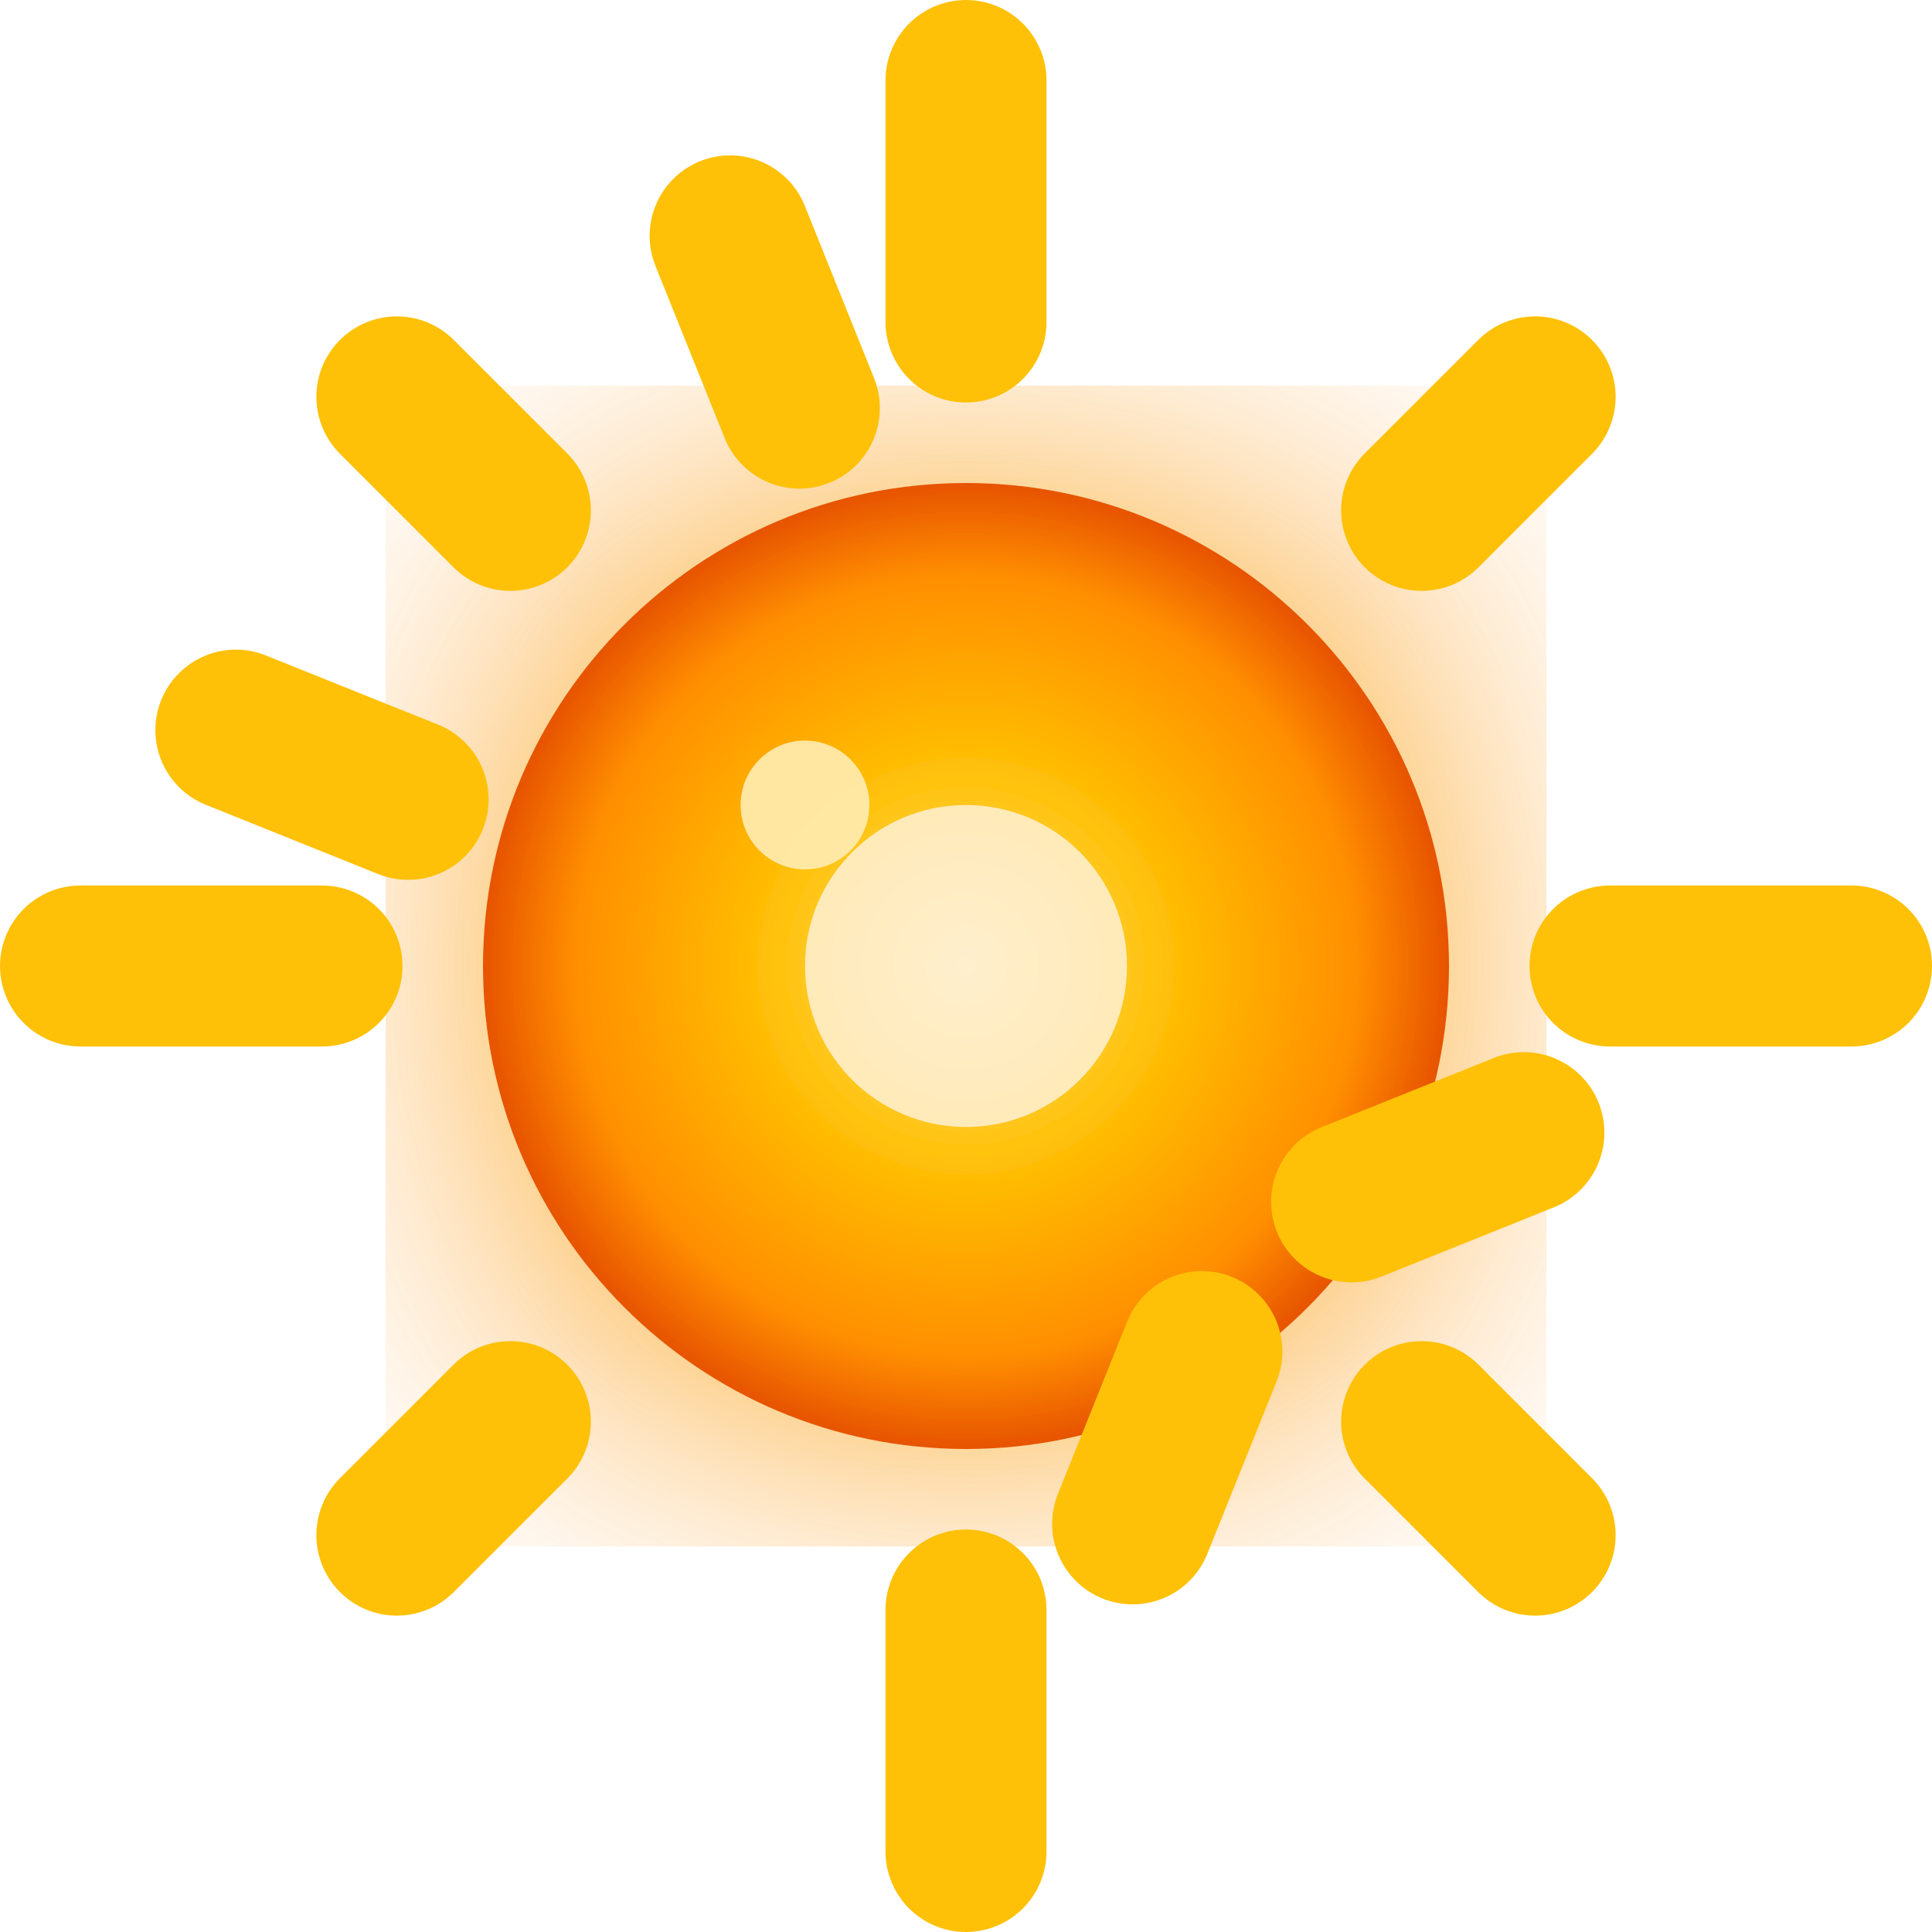
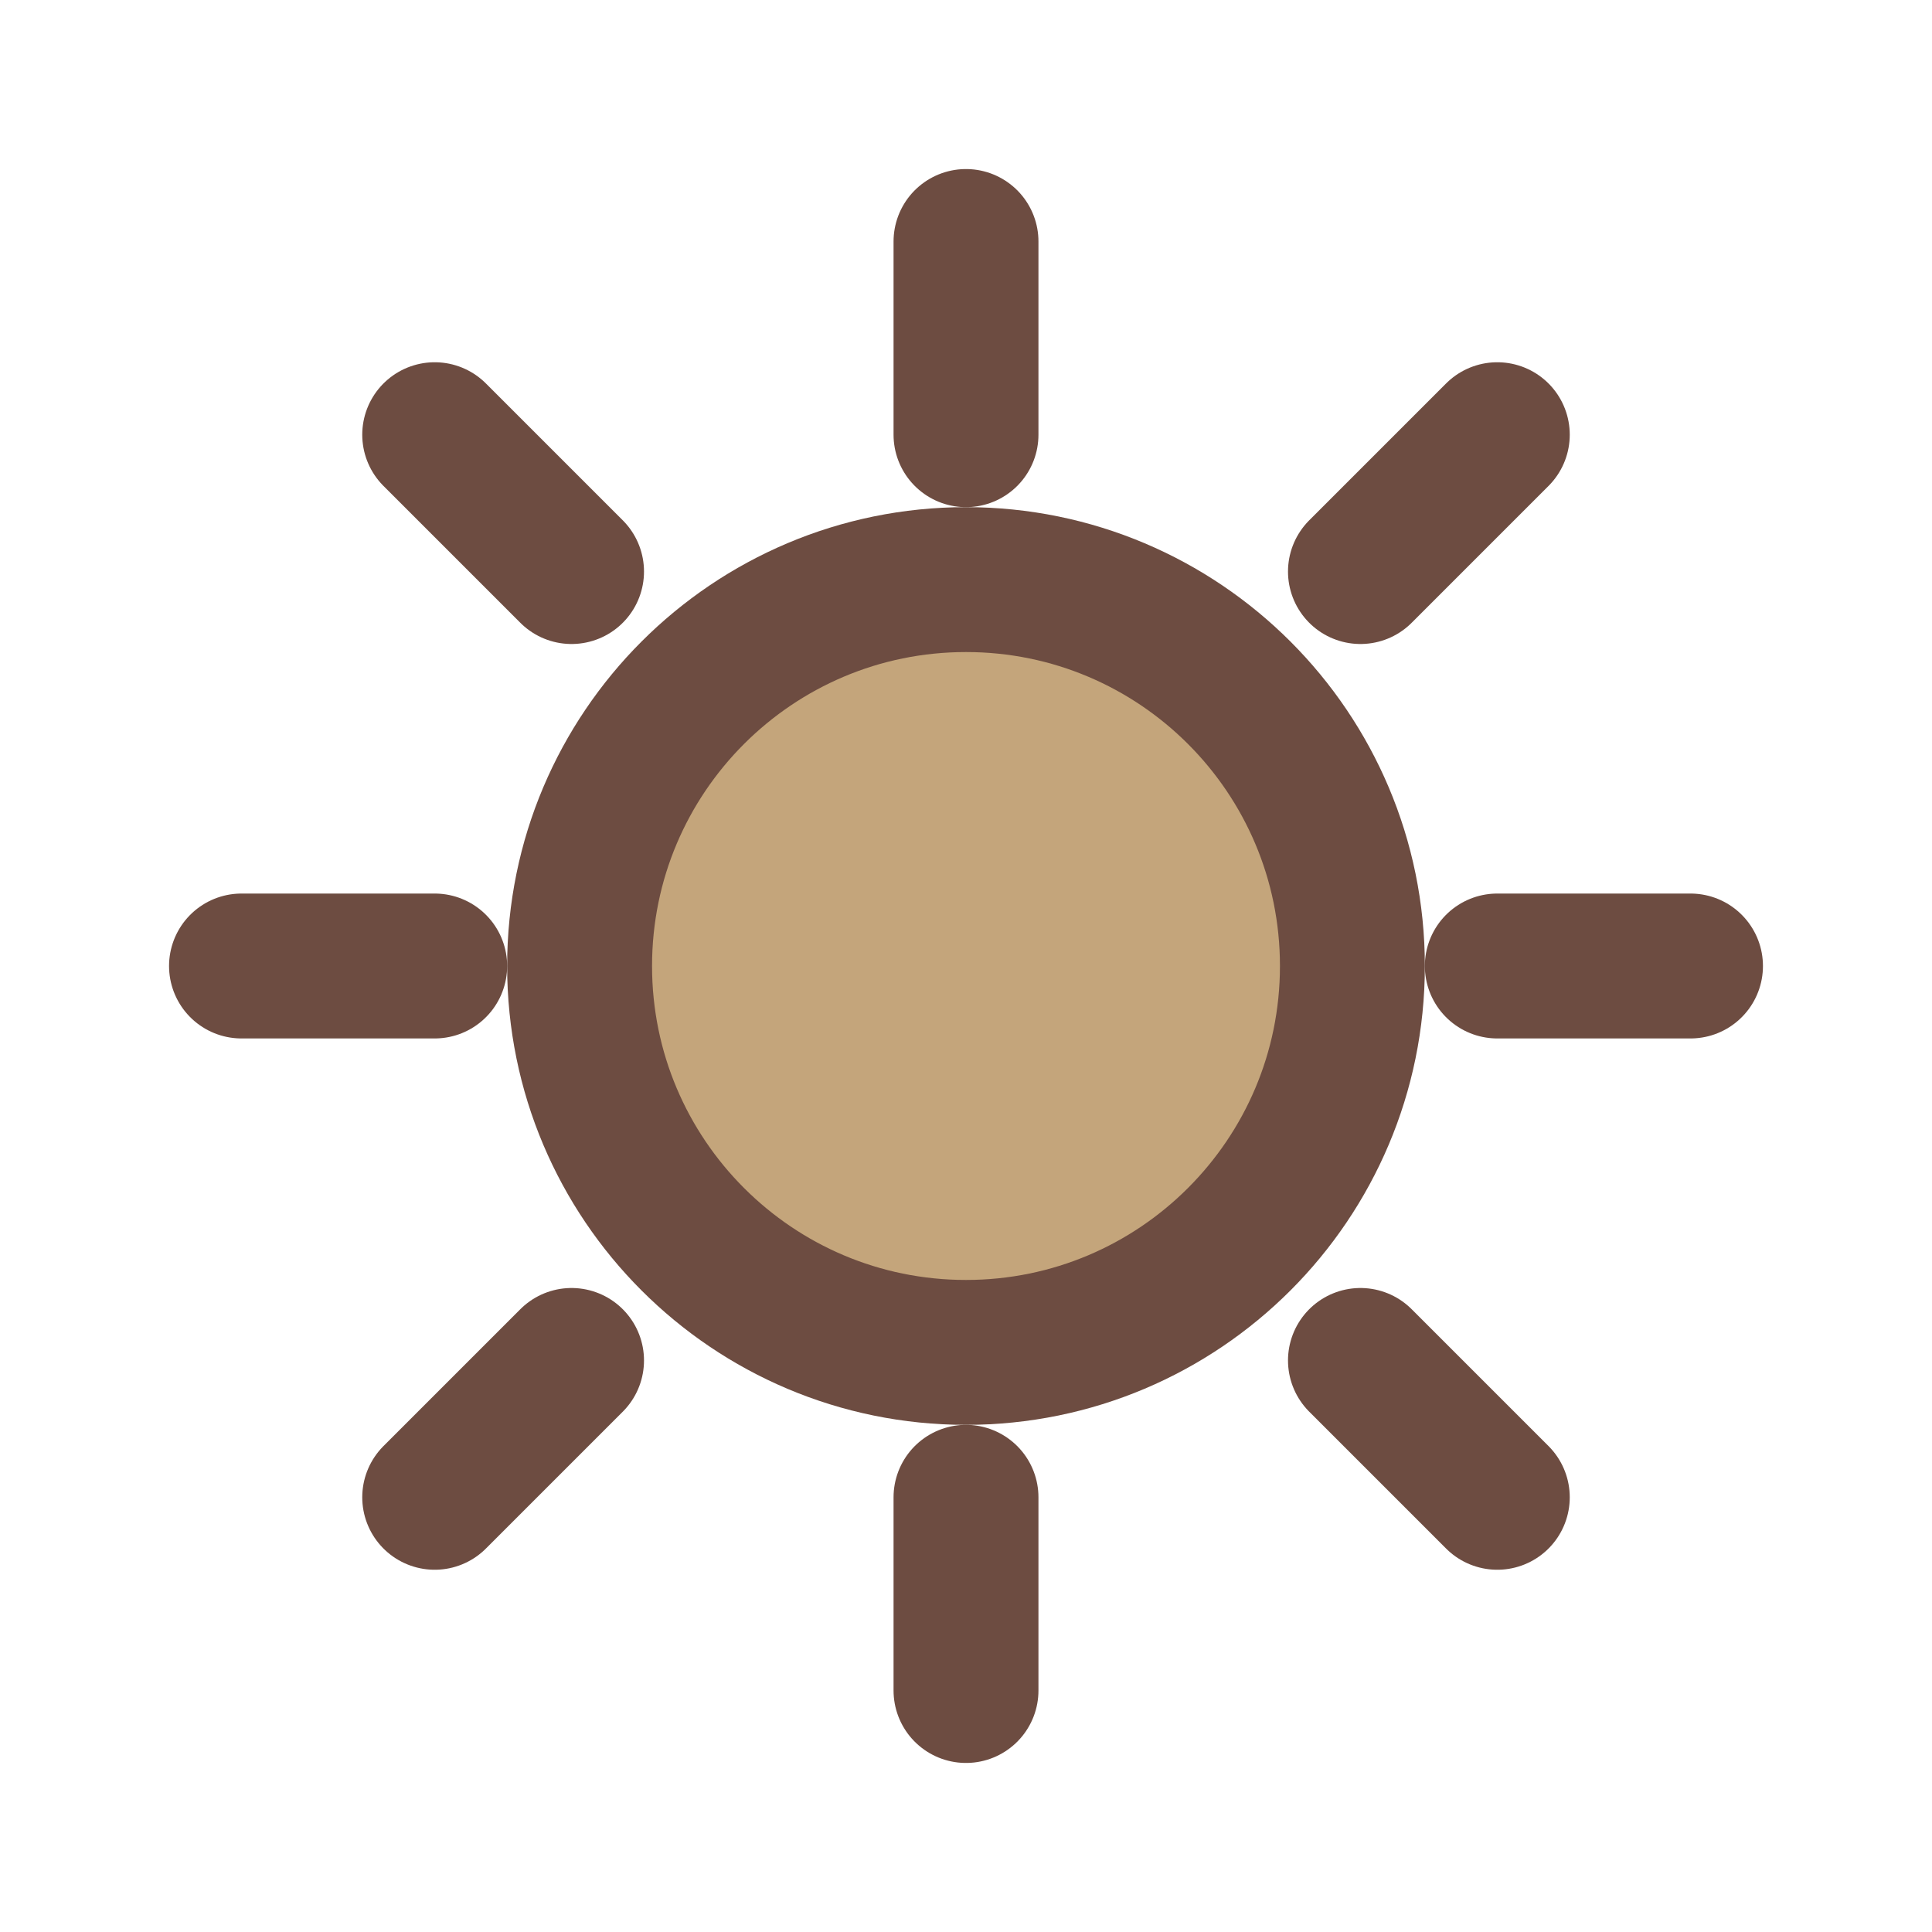
- <svg xmlns="http://www.w3.org/2000/svg" viewBox="0 0 24 24">
-   <defs>
-     <radialGradient id="sunGradient" cx="50%" cy="50%" r="50%">
-       <stop offset="0%" style="stop-color:#FFE082" />
-       <stop offset="40%" style="stop-color:#FFC107" />
-       <stop offset="80%" style="stop-color:#FF8F00" />
-       <stop offset="100%" style="stop-color:#E65100" />
-     </radialGradient>
-     <filter id="sunGlow">
-       <feGaussianBlur stdDeviation="3" result="coloredBlur" />
-       <feMerge>
-         <feMergeNode in="coloredBlur" />
-         <feMergeNode in="SourceGraphic" />
-       </feMerge>
-     </filter>
-   </defs>
-   <circle cx="12" cy="12" r="6" fill="url(#sunGradient)" filter="url(#sunGlow)" />
-   <g stroke="#FFC107" stroke-width="2" stroke-linecap="round">
-     <line x1="12" y1="1" x2="12" y2="4" />
-     <line x1="12" y1="20" x2="12" y2="23" />
-     <line x1="1" y1="12" x2="4" y2="12" />
-     <line x1="20" y1="12" x2="23" y2="12" />
-     <line x1="4.93" y1="4.93" x2="6.34" y2="6.34" />
-     <line x1="17.66" y1="17.66" x2="19.07" y2="19.07" />
-     <line x1="19.07" y1="4.93" x2="17.66" y2="6.34" />
-     <line x1="6.34" y1="17.66" x2="4.93" y2="19.07" />
-     <line x1="2.93" y1="9.07" x2="5.07" y2="9.93" />
-     <line x1="18.93" y1="14.07" x2="16.79" y2="14.93" />
-     <line x1="14.07" y1="18.93" x2="14.93" y2="16.79" />
-     <line x1="9.07" y1="2.93" x2="9.93" y2="5.07" />
+ <svg xmlns="http://www.w3.org/2000/svg" width="24" height="24" viewBox="0 0 24 24" fill="none">
+   <g stroke="#6D4C41" stroke-width="1.8" stroke-linecap="round" stroke-linejoin="round">
+     <circle cx="12" cy="12" r="4.8" fill="#C4A57B" stroke="none" />
+     <circle cx="12" cy="12" r="4.8" fill="none" />
+     <line x1="12" y1="3" x2="12" y2="5.4" />
+     <line x1="12" y1="18.6" x2="12" y2="21" />
+     <line x1="5.4" y1="5.4" x2="7.1" y2="7.1" />
+     <line x1="16.9" y1="16.9" x2="18.6" y2="18.6" />
+     <line x1="3" y1="12" x2="5.4" y2="12" />
+     <line x1="18.6" y1="12" x2="21" y2="12" />
+     <line x1="5.4" y1="18.6" x2="7.1" y2="16.9" />
+     <line x1="16.9" y1="7.1" x2="18.6" y2="5.4" />
  </g>
-   <circle cx="12" cy="12" r="2" fill="#FFF3E0" opacity="0.8" />
-   <circle cx="10" cy="10" r="0.8" fill="#FFECB3" opacity="0.9" />
</svg>
